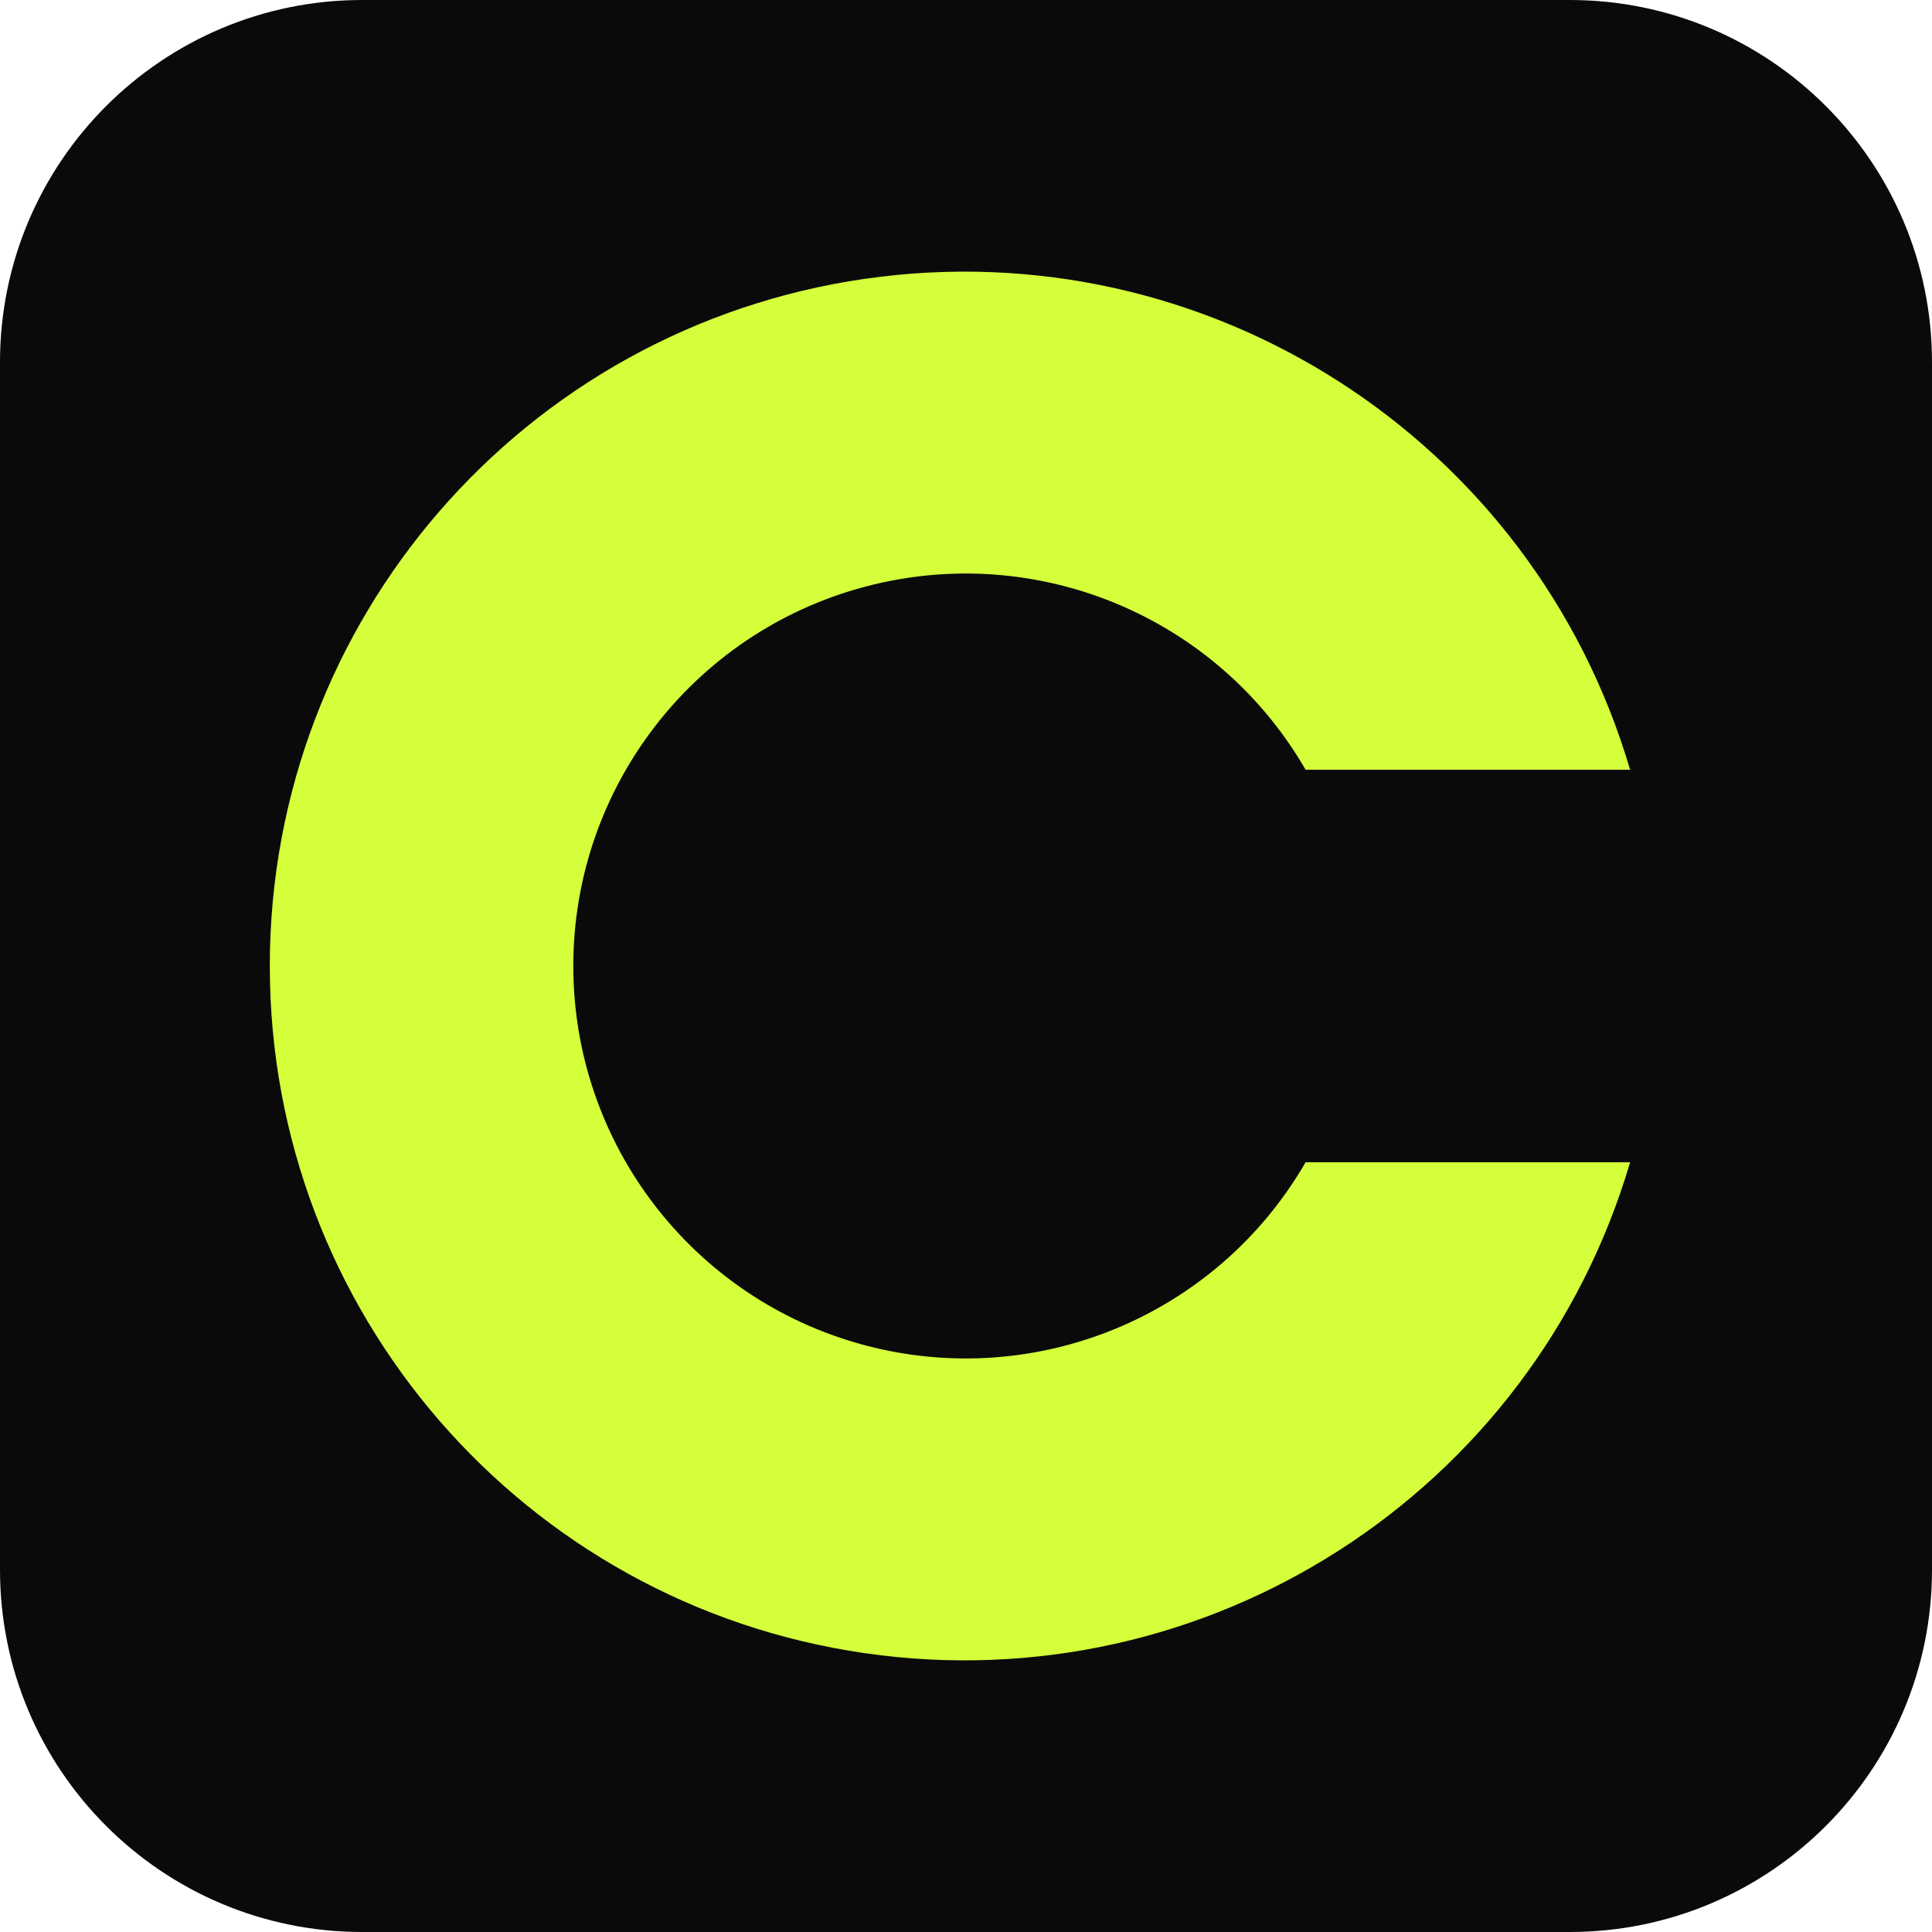
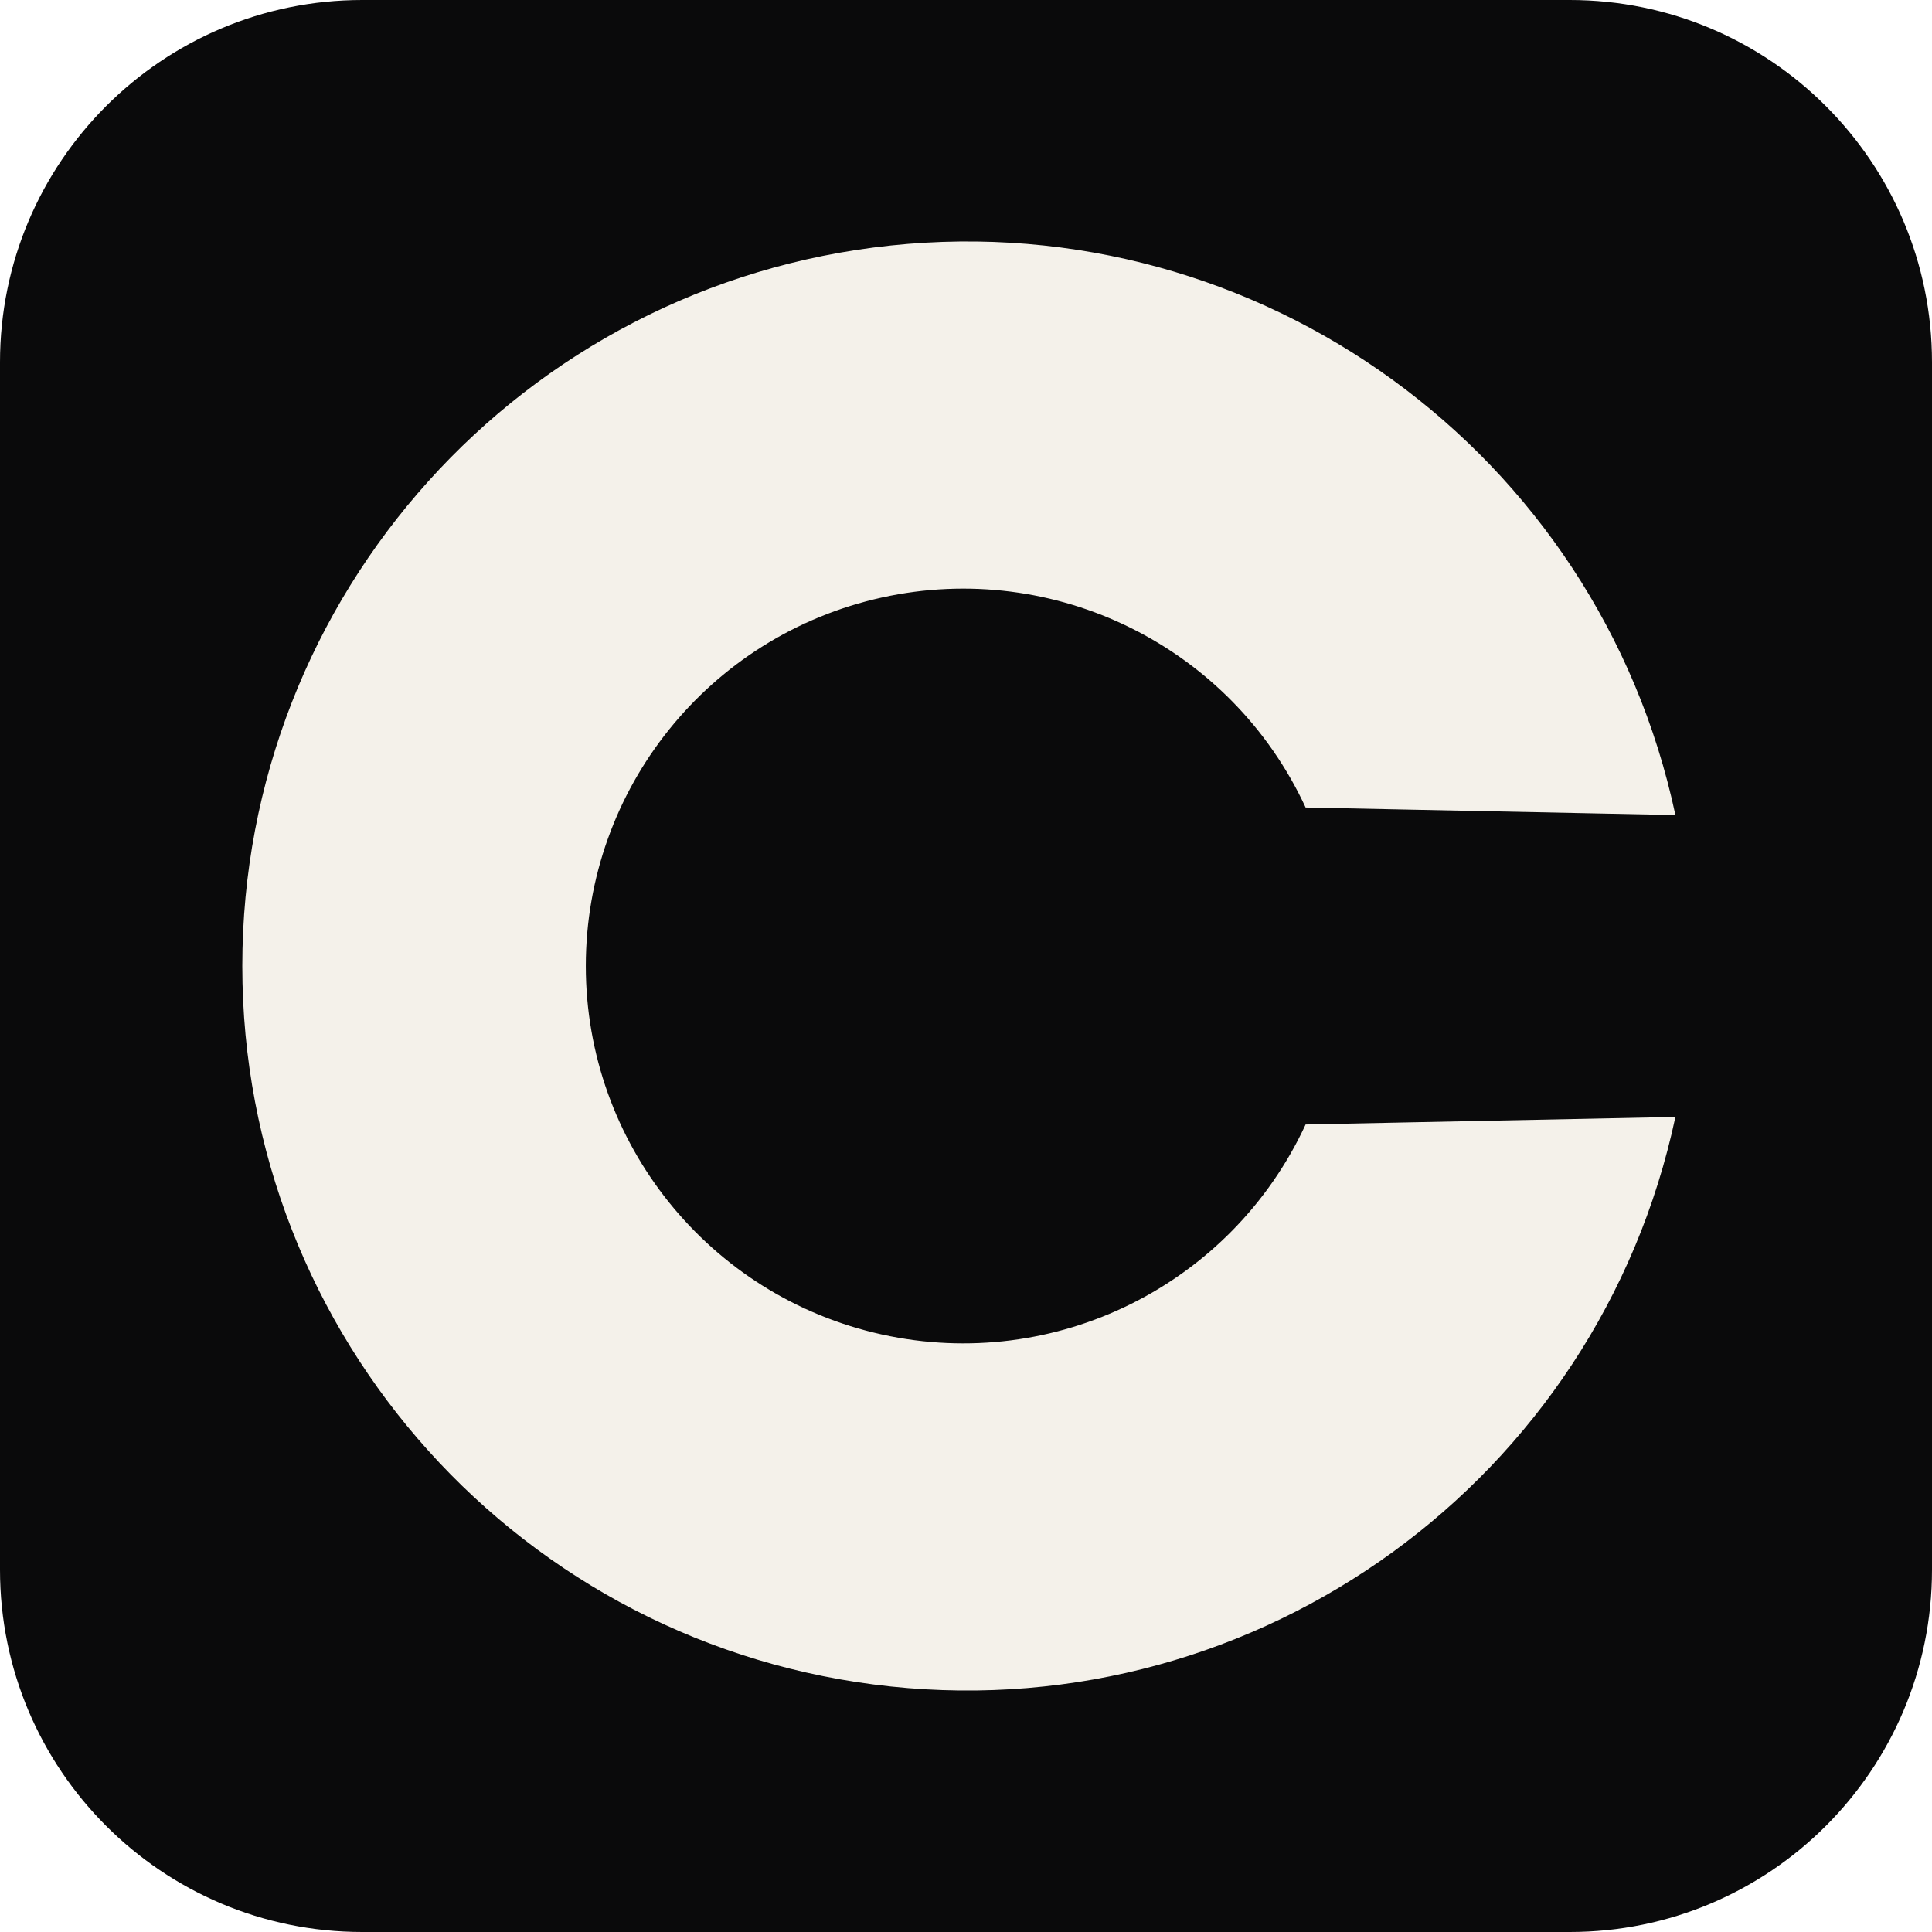
<svg xmlns="http://www.w3.org/2000/svg" viewBox="0 0 256 256" role="img" aria-label="CNTRD">
  <rect width="256" height="256" rx="48" ry="48" fill="#0A0A0B" />
-   <path fill="#D4FF3A" d="M 216 102            A 92 92 0 1 0 216 154            L 173 154            A 52 52 0 1 1 173 102            Z" />
+   <path fill="#F4F1EA" d="M 222 108            A 96 96 0 1 0 222 148            L 173 149            A 50 50 0 1 1 173 107            Z" />
</svg>
